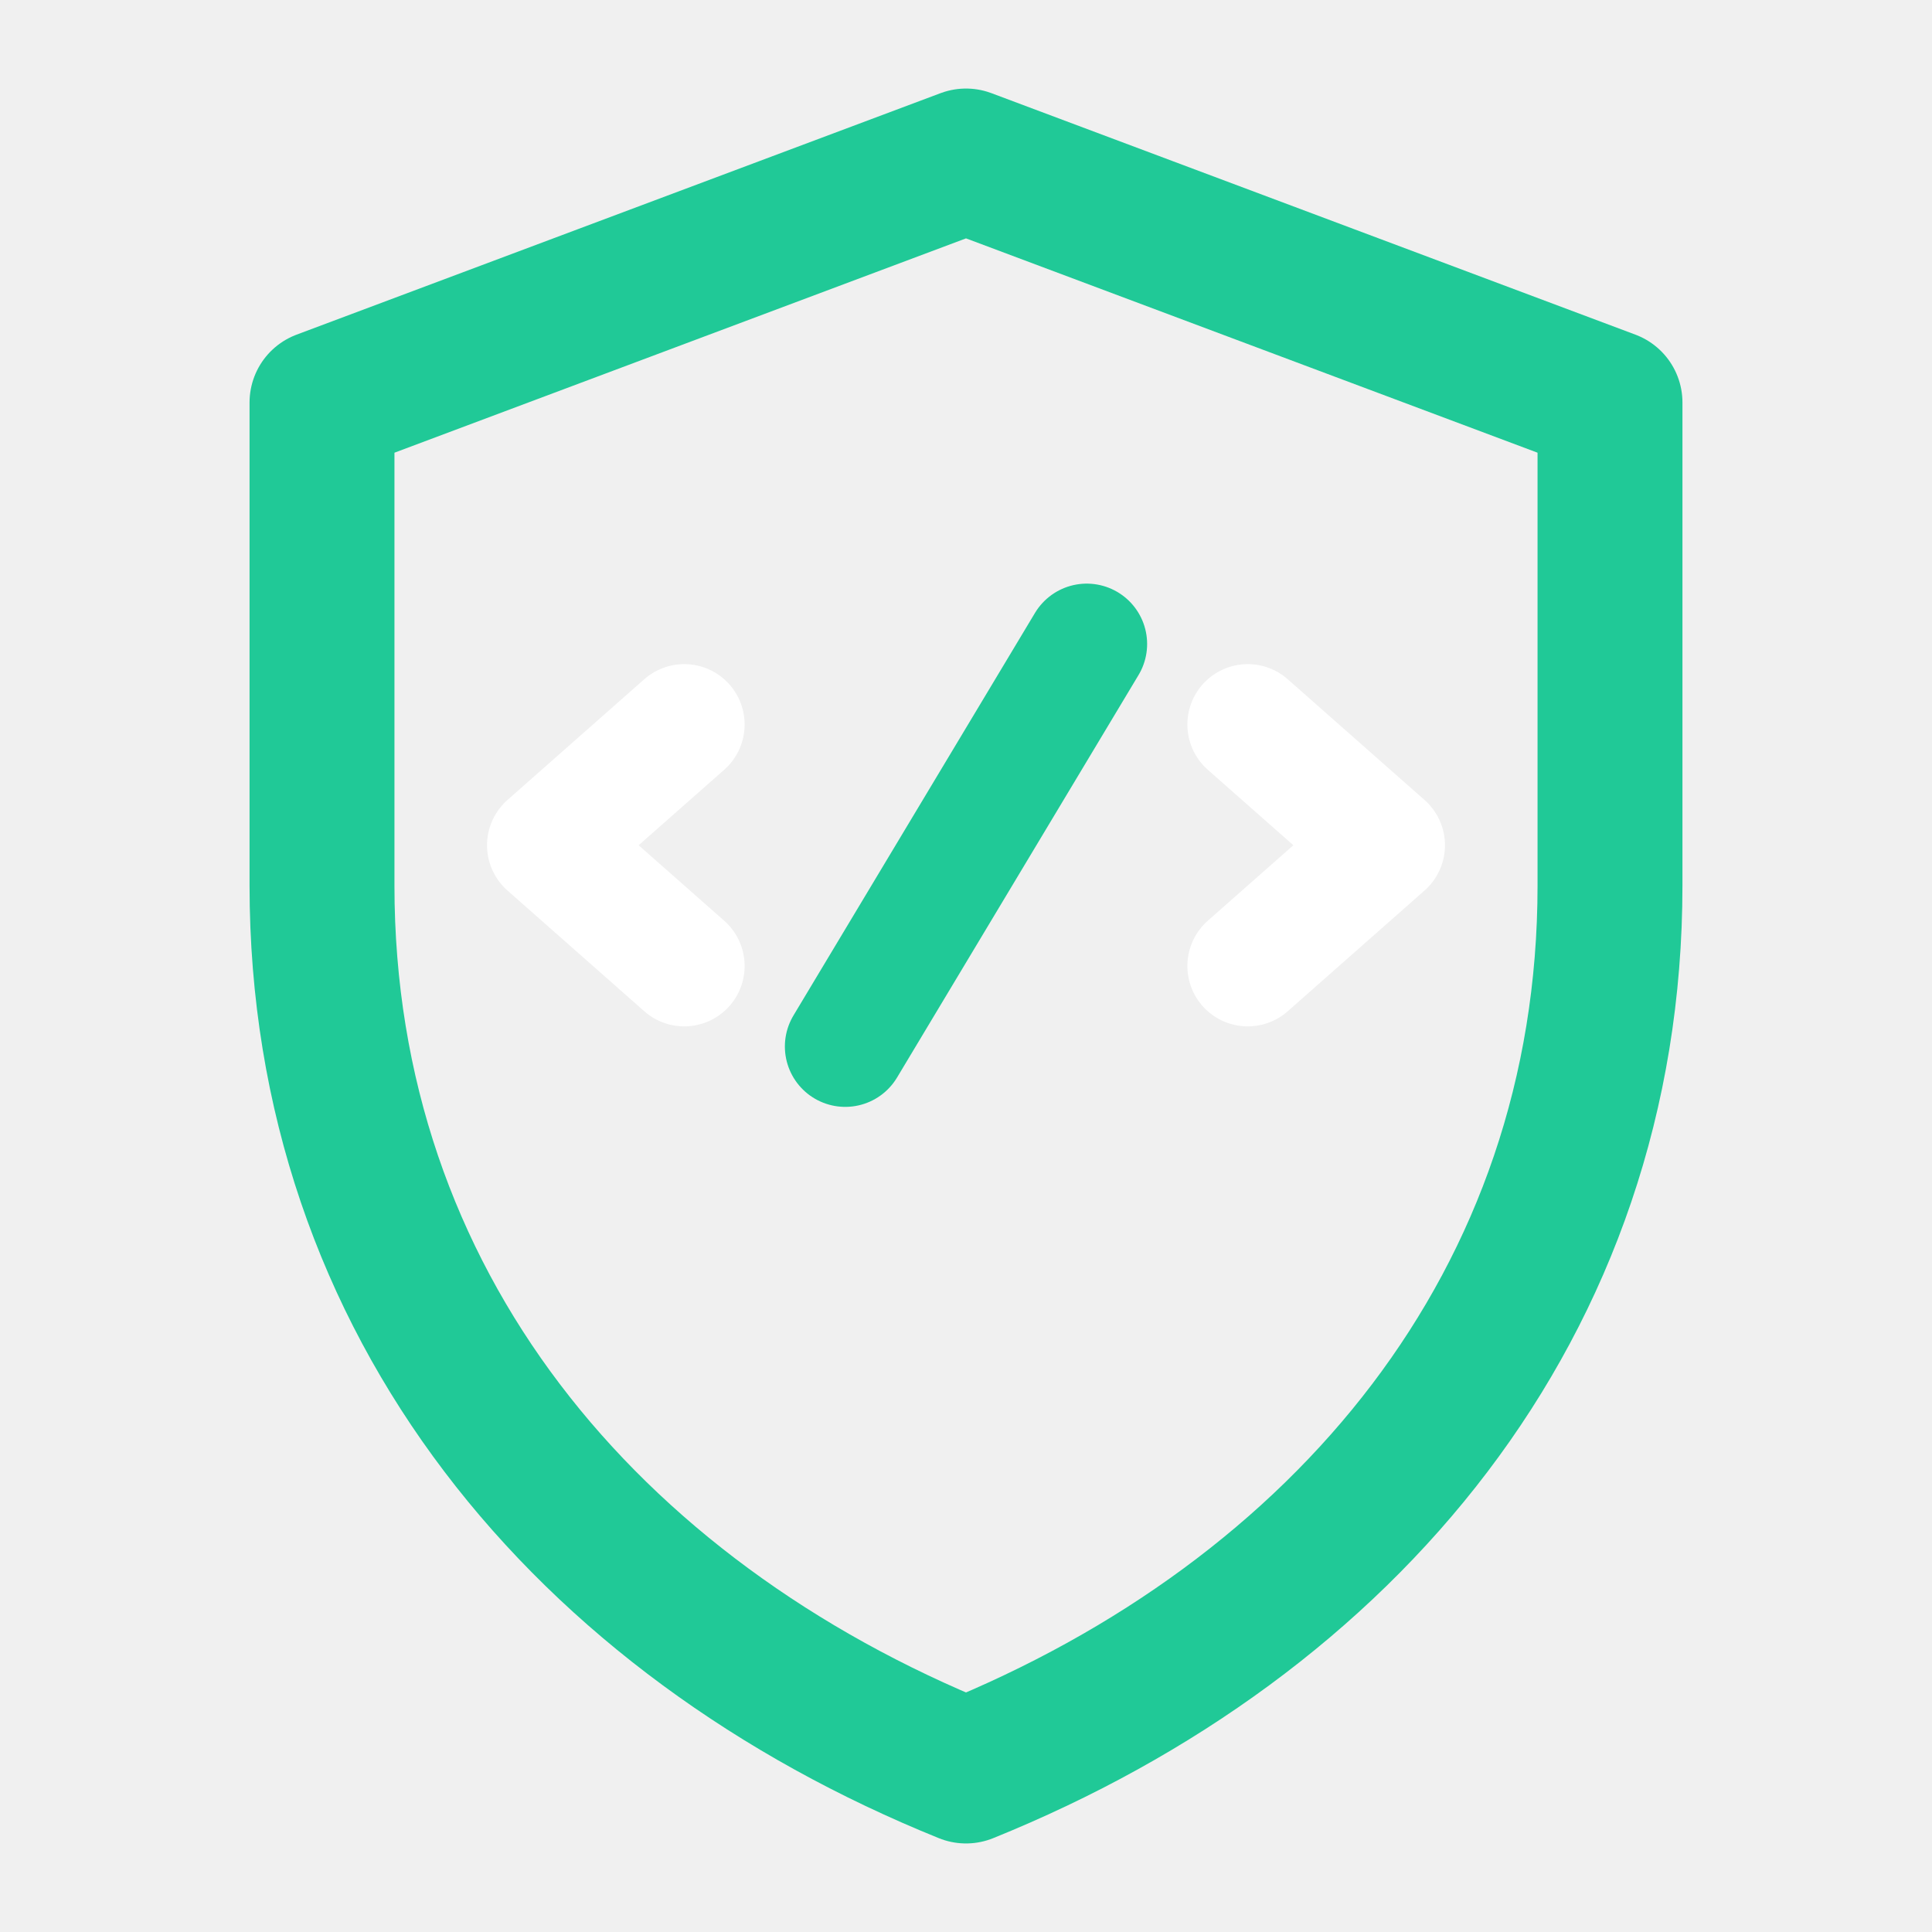
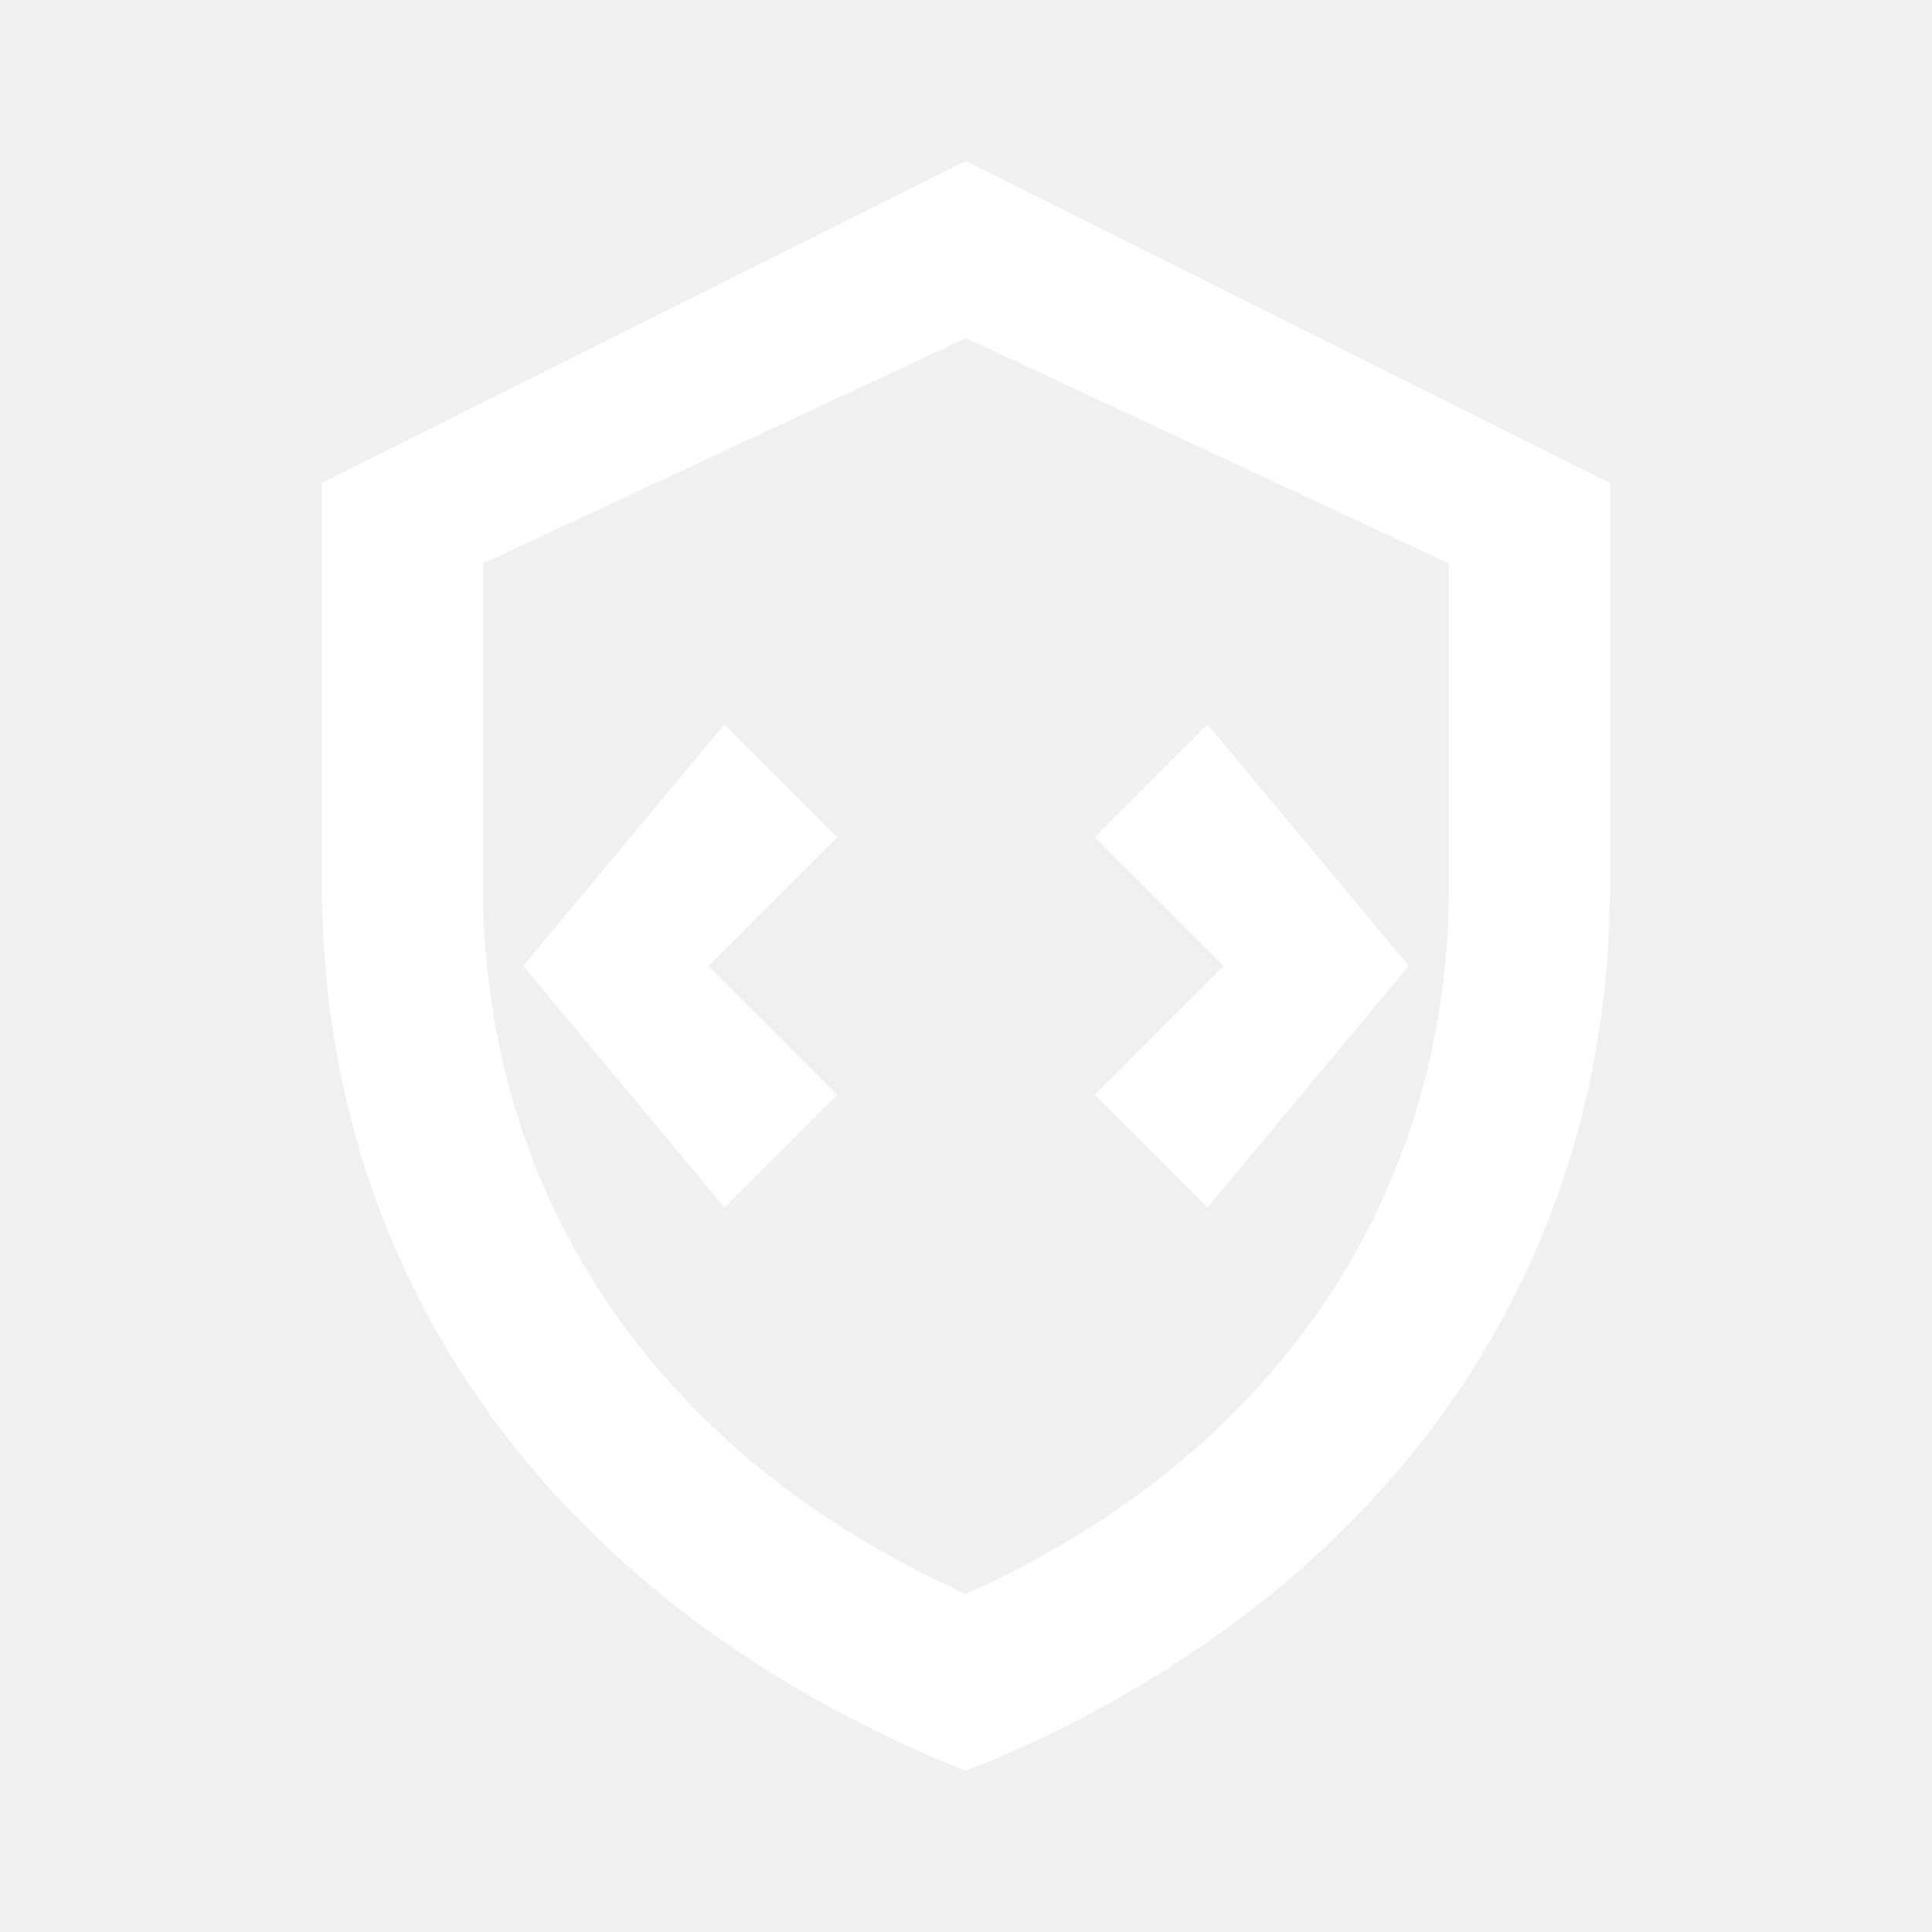
- <svg xmlns="http://www.w3.org/2000/svg" viewBox="0 0 24 24">
-   <path d="M12 2L20 5V11C20 16.2 16.7 20.1 12 22C7.3 20.1 4 16.2 4 11V5L12 2Z" fill="none" stroke="#20C997" stroke-width="1.8" stroke-linejoin="round" />
-   <path d="M8.5 9L6.8 10.5L8.5 12" fill="none" stroke="#FFFFFF" stroke-width="1.5" stroke-linecap="round" stroke-linejoin="round" />
-   <path d="M15.5 9L17.2 10.5L15.5 12" fill="none" stroke="#FFFFFF" stroke-width="1.5" stroke-linecap="round" stroke-linejoin="round" />
-   <path d="M13.5 8L10.5 13" fill="none" stroke="#20C997" stroke-width="1.5" stroke-linecap="round" />
+ <svg xmlns="http://www.w3.org/2000/svg" width="24" height="24" viewBox="0 0 24 24">
+   <path fill="#FFFFFF" d="M12 2L20 6V11C20 16 17 20 12 22C7 20 4 16 4 11V6L12 2ZM12 4.2L6 7V11C6 14.9 8.2 18.1 12 19.8C15.8 18.1 18 14.9 18 11V7L12 4.2Z" />
+   <path fill="#FFFFFF" d="M9 9L6.5 12L9 15L10.4 13.6L8.8 12L10.4 10.4L9 9ZM15 9L13.6 10.4L15.2 12L13.6 13.6L15 15L17.5 12L15 9Z" />
</svg>
